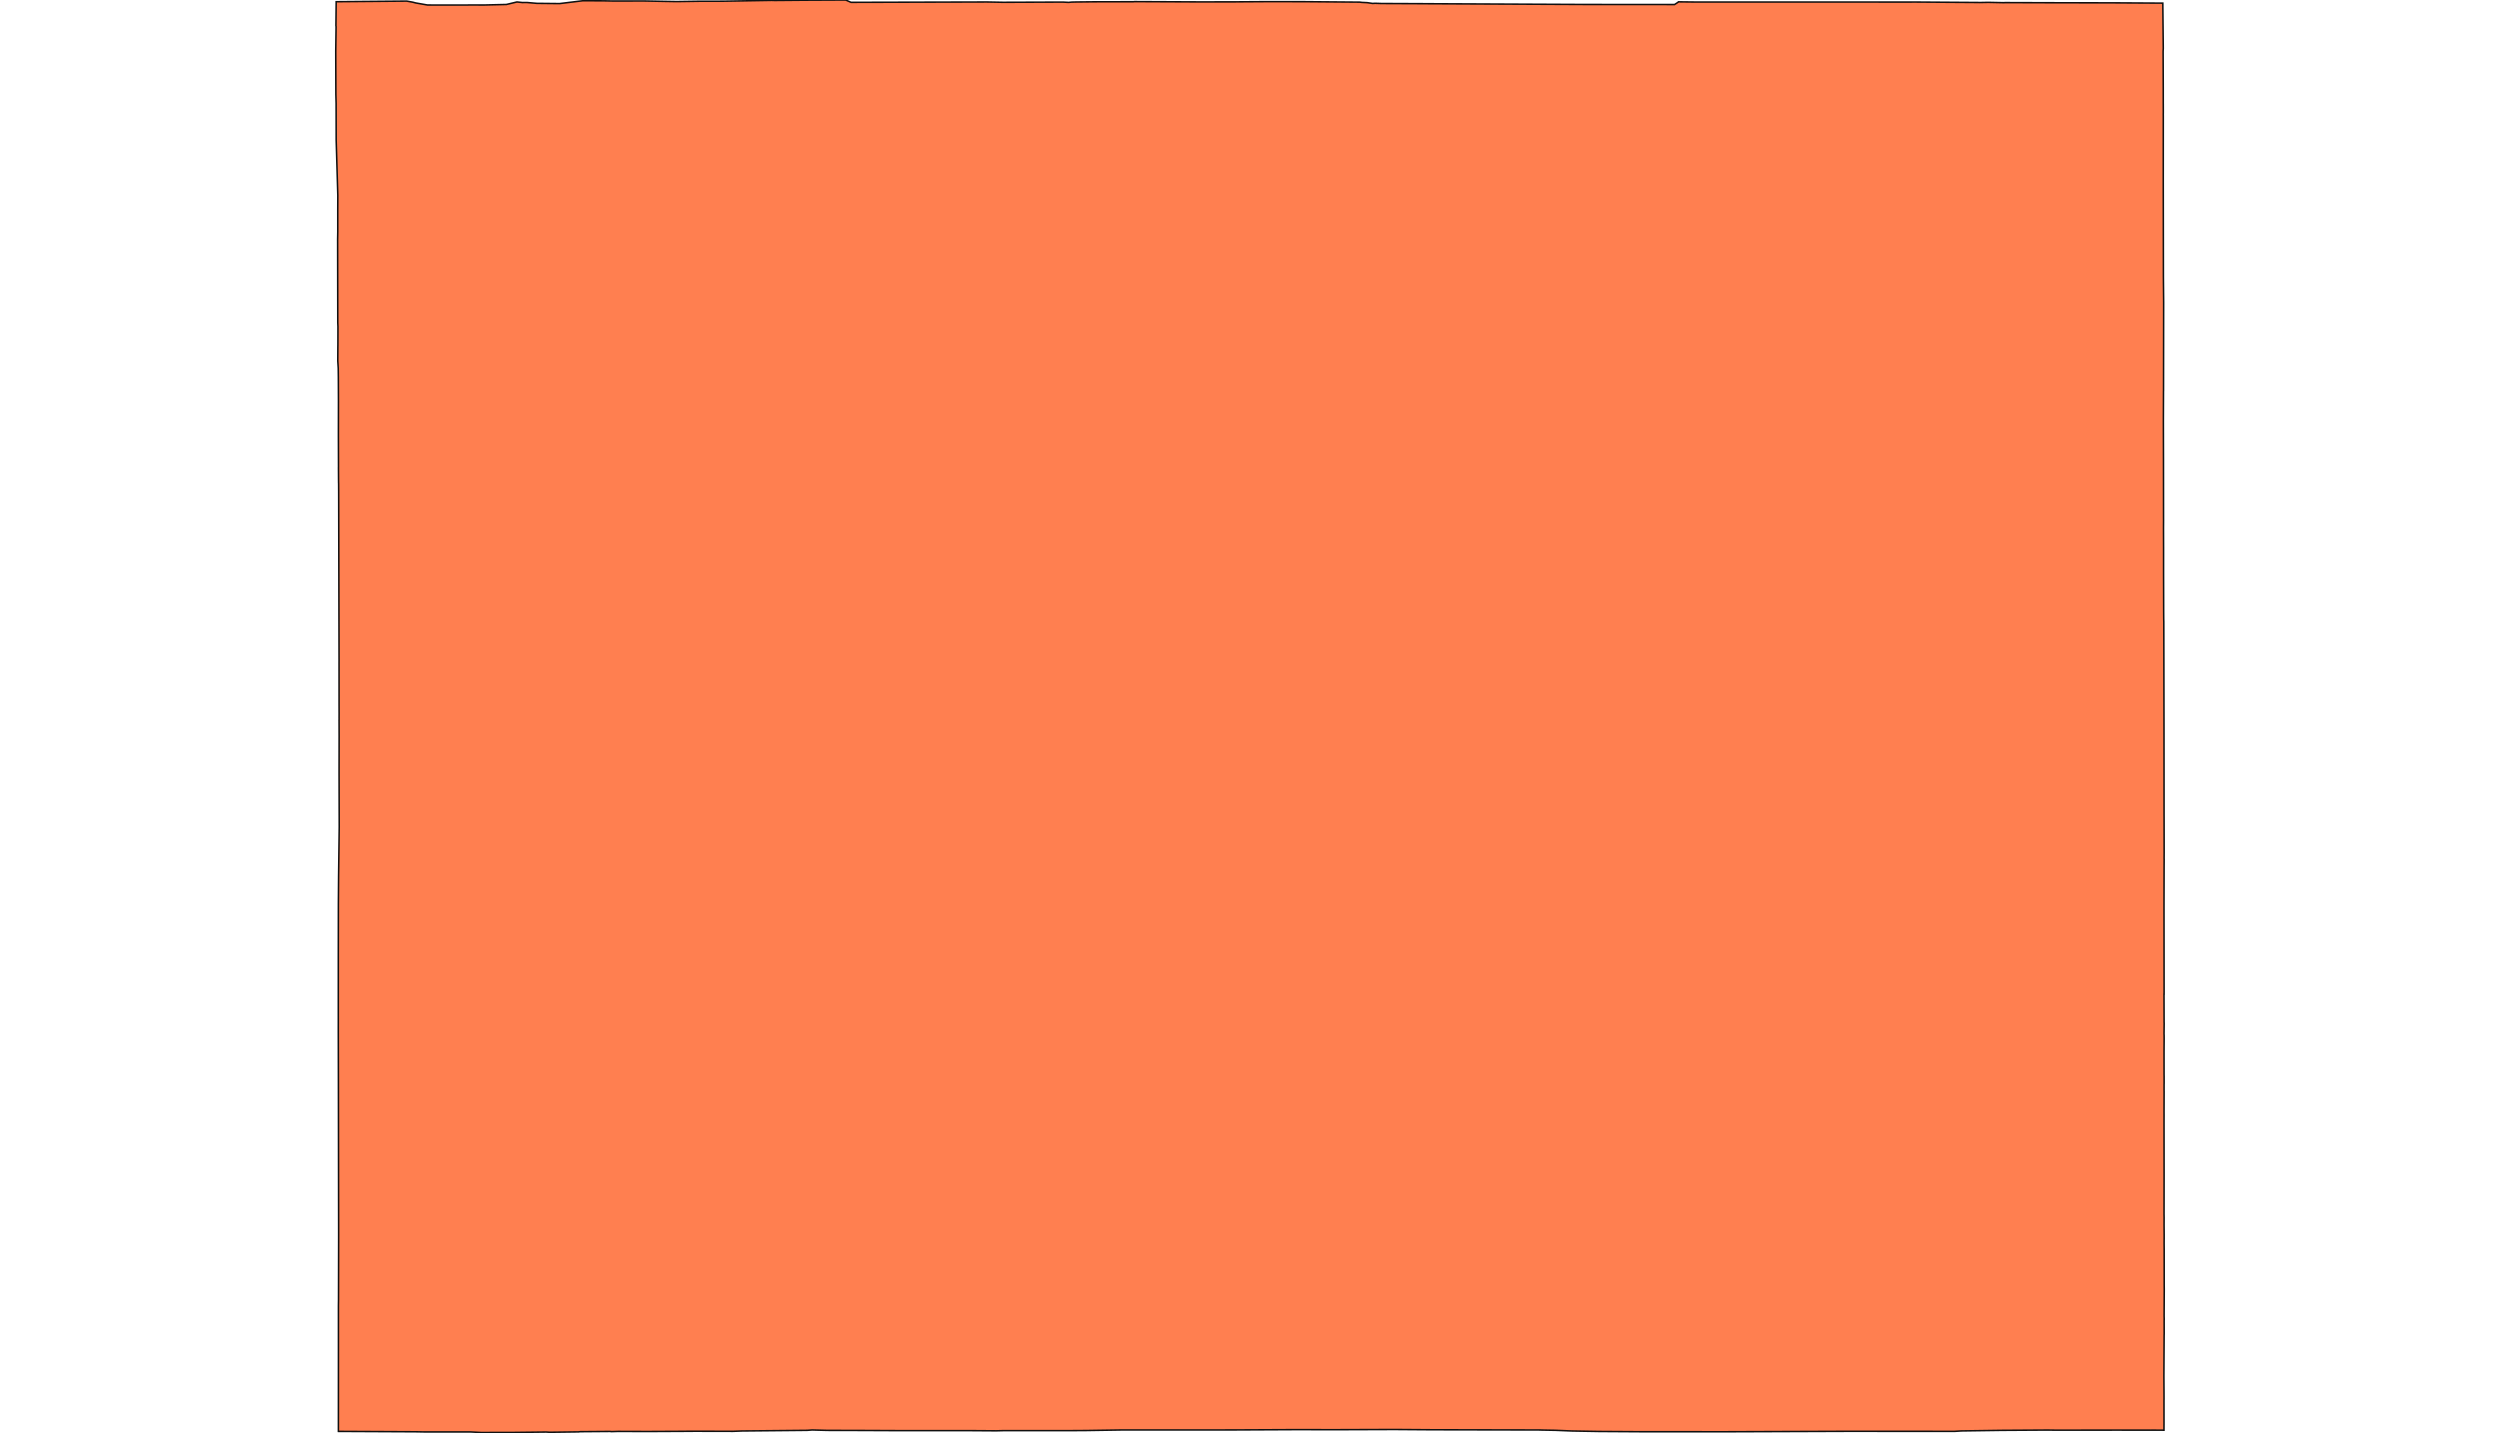
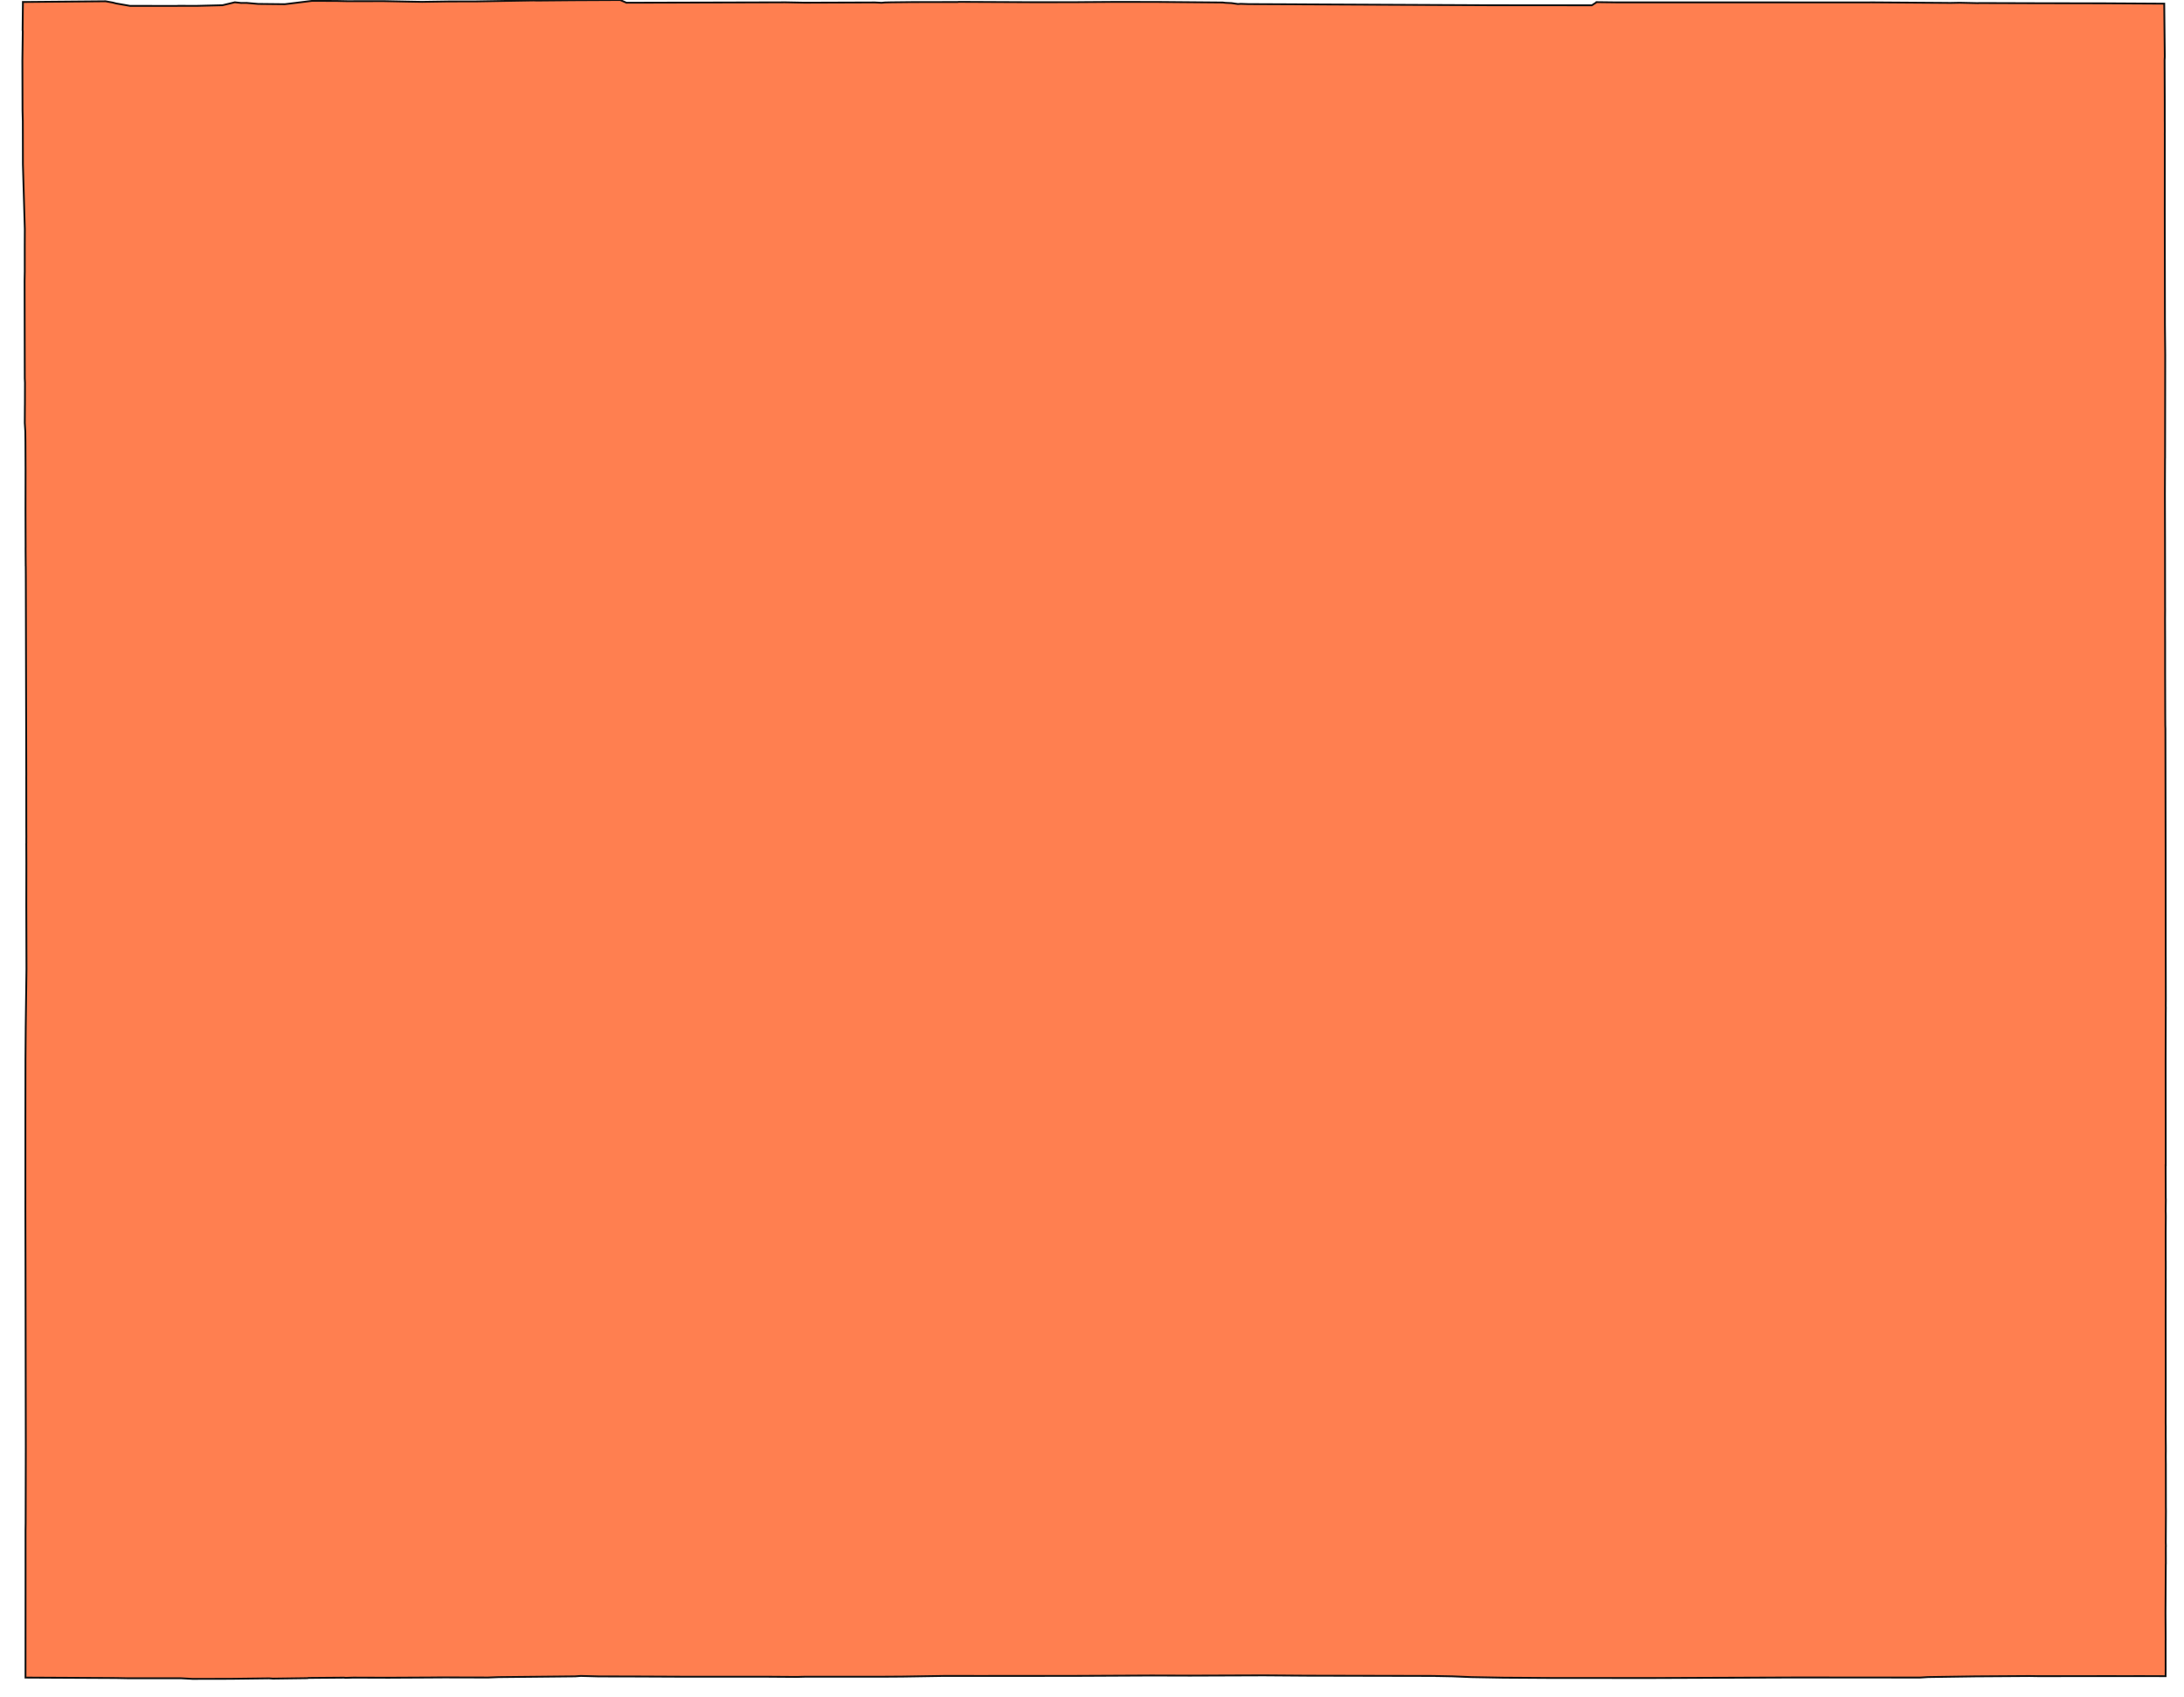
- <svg xmlns="http://www.w3.org/2000/svg" width="800" height="458.4">
-   <g transform="translate(0, 0)" id="single_state_map">
-     <path d="M275.072,457.746L264.747,457.723L259.877,457.591L258.311,457.707L237.431,457.915L234.572,458.024L222.752,457.996L219.623,458.01L219.495,458.019L207.893,458.077L207.81,458.083L197.767,458.05L195.736,458.114L195.663,458.112L195.18,458.06L185.562,458.139L185.222,458.2L175.855,458.325L174.78,458.251L164.338,458.378L153.896,458.4L150.63,458.223L135.995,458.223L133.012,458.167L108.287,458.044L108.301,429.905L108.297,417.786L108.325,415.89L108.365,394.949L108.29,346.106L108.255,330.247L108.255,329.518L108.259,325.72L108.256,324.356L108.258,314.651L108.257,306.898L108.28,289.297L108.346,280.479L108.551,264.589L108.503,247.251L108.518,237.039L108.518,236.465L108.521,235.827L108.504,230.843L108.497,230.396L108.512,230.172L108.512,230.142L108.512,229.962L108.507,229.636L108.515,228.248L108.51,227.879L108.509,227.689L108.507,226.716L108.505,226.088L108.502,225.418L108.501,225.183L108.502,224.71L108.495,212.72L108.492,212.707L108.495,211.882L108.5,211.332L108.495,210.606L108.463,196.826L108.372,157.29L108.357,154.758L108.337,154.311L108.343,154.206L108.338,153.971L108.312,150.018L108.311,149.499L108.319,149.452L108.288,139.171L108.304,128.449L108.271,120.723L108.235,117.827L108.09,115.486L108.118,110.8L108.118,110.749L108.127,110.509L108.143,104.47L108.087,103.296L108.039,76.63L108.084,74.141L108.079,67.022L108.081,66.759L108.099,62.544L107.578,44.862L107.553,33.066L107.477,30.175L107.438,16.431L107.543,8.54L107.495,8.265L107.579,0.541L108.491,0.539L130.149,0.349L132.108,0.705L133.009,0.94L136.809,1.604L149.576,1.614L150.016,1.588L154.953,1.6L162.065,1.429L165.425,0.627L167.143,0.809L168.621,0.797L171.768,1.07L179.058,1.148L186.525,0.236L193.522,0.265L193.589,0.272L196.136,0.323L206.103,0.311L212.539,0.439L216.545,0.508L223.817,0.398L231.281,0.387L246.976,0.12L247.871,0.153L256.761,0.073L257.25,0.066L270.614,0L272.321,0.744L274.054,0.742L314.466,0.64L315.515,0.629L320.965,0.734L340.134,0.668L341.96,0.762L342.896,0.673L344.538,0.634L350.309,0.572L362.733,0.553L363.009,0.513L383.617,0.606L395.462,0.596L395.548,0.588L405.219,0.523L416.964,0.531L435.112,0.685L435.826,0.77L437.493,0.847L439.226,1.099L440.056,1.051L442.077,1.12L455.269,1.176L455.612,1.184L507.836,1.431L535.853,1.448L537.016,0.699L537.089,0.586L542.545,0.651L610.178,0.657L611.276,0.663L611.776,0.659L611.863,0.646L633.011,0.794L633.446,0.808L636.244,0.754L641.356,0.861L641.463,0.831L657.624,0.88L657.649,0.88L676.024,0.908L692.1,1.001L692.249,15.45L692.2,16.387L692.244,28.021L692.244,28.054L692.247,33.257L692.252,33.292L692.26,35.99L692.247,36.764L692.257,37.062L692.25,54.431L692.247,57.432L692.292,88.727L692.368,96.839L692.329,125.003L692.318,125.183L692.284,134.811L692.313,146.739L692.314,147.122L692.333,165.974L692.335,166.013L692.338,166.491L692.322,168.885L692.343,175.283L692.344,183.818L692.357,188.184L692.375,195.656L692.39,198.129L692.418,198.97L692.419,199.801L692.481,232.913L692.503,260.956L692.508,261.48L692.527,272.835L692.514,274.661L692.527,275.009L692.511,277.203L692.511,277.291L692.483,289.862L692.511,317.198L692.509,318.13L692.482,318.13L692.512,327.117L692.53,327.509L692.492,330.838L692.514,331.23L692.525,332.222L692.496,336.263L692.495,337.847L692.502,343.836L692.515,344.448L692.517,346.432L692.512,346.848L692.506,346.89L692.504,348.984L692.514,349.316L692.493,355.834L692.498,356.825L692.49,359.145L692.511,376.187L692.499,386.054L692.497,386.839L692.494,388.542L692.514,389.576L692.504,391.969L692.53,395.094L692.531,396.383L692.527,396.391L692.518,397.674L692.518,397.902L692.536,399.773L692.536,400.509L692.547,411.421L692.562,412.557L692.552,414.156L692.518,421.138L692.548,422.187L692.536,422.207L692.528,422.736L692.538,426.961L692.528,426.982L692.52,427.289L692.449,440.392L692.48,445.139L692.485,446.189L692.49,447.82L692.477,447.881L692.484,455.821L692.479,455.958L692.471,457.663L691.326,457.652L689.73,457.646L688.183,457.648L686.596,457.639L679.254,457.642L679.027,457.645L678.985,457.635L657.853,457.655L655.399,457.619L655.391,457.616L640.451,457.713L627.628,457.899L625.476,458.035L592.104,458.017L591.958,458.019L590.236,458.021L552.842,458.16L552.372,458.163L524.743,458.151L511.679,458.069L503.026,457.916L497.58,457.692L497.121,457.688L493.855,457.625L493.315,457.62L493.136,457.6L491.942,457.591L458.202,457.524L446.27,457.437L426.173,457.508L415.627,457.478L394.061,457.583L369.603,457.593L358.901,457.59L347.65,457.768L341.851,457.806L320.967,457.806L318.794,457.862L310.07,457.801L288.934,457.808Z" class="state" fill="coral" stroke="#111" stroke-width="0.5" />
+ <svg xmlns="http://www.w3.org/2000/svg" viewBox="101.325 0 596.171 463.114" style="max-height: 500px" width="596.171" height="463.114">
+   <g id="single_state_map" transform="translate(0, 0)">
+     <path stroke-width="0.5" stroke="#111" fill="coral" class="state" d="M275.072,457.746L264.747,457.723L259.877,457.591L258.311,457.707L237.431,457.915L234.572,458.024L222.752,457.996L219.623,458.01L219.495,458.019L207.893,458.077L207.81,458.083L197.767,458.05L195.736,458.114L195.663,458.112L195.18,458.06L185.562,458.139L185.222,458.2L175.855,458.325L174.78,458.251L164.338,458.378L153.896,458.4L150.63,458.223L135.995,458.223L133.012,458.167L108.287,458.044L108.301,429.905L108.297,417.786L108.325,415.89L108.365,394.949L108.29,346.106L108.255,330.247L108.255,329.518L108.259,325.72L108.256,324.356L108.258,314.651L108.257,306.898L108.28,289.297L108.346,280.479L108.551,264.589L108.503,247.251L108.518,237.039L108.518,236.465L108.521,235.827L108.504,230.843L108.497,230.396L108.512,230.172L108.512,230.142L108.512,229.962L108.507,229.636L108.515,228.248L108.51,227.879L108.509,227.689L108.507,226.716L108.505,226.088L108.502,225.418L108.501,225.183L108.502,224.71L108.495,212.72L108.492,212.707L108.495,211.882L108.5,211.332L108.495,210.606L108.463,196.826L108.372,157.29L108.357,154.758L108.337,154.311L108.343,154.206L108.338,153.971L108.312,150.018L108.311,149.499L108.319,149.452L108.288,139.171L108.304,128.449L108.271,120.723L108.235,117.827L108.09,115.486L108.118,110.8L108.118,110.749L108.127,110.509L108.143,104.47L108.087,103.296L108.039,76.63L108.084,74.141L108.079,67.022L108.081,66.759L108.099,62.544L107.578,44.862L107.553,33.066L107.477,30.175L107.438,16.431L107.543,8.54L107.495,8.265L107.579,0.541L108.491,0.539L130.149,0.349L132.108,0.705L133.009,0.94L136.809,1.604L149.576,1.614L150.016,1.588L154.953,1.6L162.065,1.429L165.425,0.627L167.143,0.809L168.621,0.797L171.768,1.07L179.058,1.148L186.525,0.236L193.522,0.265L193.589,0.272L196.136,0.323L206.103,0.311L212.539,0.439L216.545,0.508L223.817,0.398L231.281,0.387L246.976,0.12L247.871,0.153L256.761,0.073L257.25,0.066L270.614,0L272.321,0.744L274.054,0.742L314.466,0.64L315.515,0.629L320.965,0.734L340.134,0.668L341.96,0.762L342.896,0.673L344.538,0.634L350.309,0.572L362.733,0.553L363.009,0.513L383.617,0.606L395.462,0.596L395.548,0.588L405.219,0.523L416.964,0.531L435.112,0.685L435.826,0.77L437.493,0.847L439.226,1.099L440.056,1.051L442.077,1.12L455.269,1.176L455.612,1.184L507.836,1.431L535.853,1.448L537.016,0.699L537.089,0.586L542.545,0.651L610.178,0.657L611.276,0.663L611.776,0.659L611.863,0.646L633.011,0.794L633.446,0.808L636.244,0.754L641.356,0.861L641.463,0.831L657.624,0.88L657.649,0.88L676.024,0.908L692.1,1.001L692.249,15.45L692.2,16.387L692.244,28.021L692.244,28.054L692.247,33.257L692.252,33.292L692.26,35.99L692.247,36.764L692.257,37.062L692.25,54.431L692.247,57.432L692.292,88.727L692.368,96.839L692.329,125.003L692.318,125.183L692.284,134.811L692.313,146.739L692.314,147.122L692.333,165.974L692.335,166.013L692.338,166.491L692.322,168.885L692.343,175.283L692.344,183.818L692.357,188.184L692.375,195.656L692.39,198.129L692.418,198.97L692.419,199.801L692.481,232.913L692.503,260.956L692.508,261.48L692.527,272.835L692.514,274.661L692.527,275.009L692.511,277.203L692.511,277.291L692.483,289.862L692.511,317.198L692.509,318.13L692.482,318.13L692.512,327.117L692.53,327.509L692.492,330.838L692.514,331.23L692.525,332.222L692.496,336.263L692.495,337.847L692.502,343.836L692.515,344.448L692.517,346.432L692.512,346.848L692.506,346.89L692.504,348.984L692.514,349.316L692.493,355.834L692.498,356.825L692.49,359.145L692.511,376.187L692.499,386.054L692.497,386.839L692.494,388.542L692.514,389.576L692.504,391.969L692.53,395.094L692.531,396.383L692.527,396.391L692.518,397.674L692.518,397.902L692.536,399.773L692.536,400.509L692.547,411.421L692.562,412.557L692.552,414.156L692.518,421.138L692.548,422.187L692.536,422.207L692.528,422.736L692.538,426.961L692.528,426.982L692.52,427.289L692.449,440.392L692.48,445.139L692.485,446.189L692.49,447.82L692.477,447.881L692.484,455.821L692.479,455.958L692.471,457.663L691.326,457.652L689.73,457.646L688.183,457.648L686.596,457.639L679.254,457.642L679.027,457.645L678.985,457.635L657.853,457.655L655.399,457.619L655.391,457.616L640.451,457.713L627.628,457.899L625.476,458.035L592.104,458.017L591.958,458.019L590.236,458.021L552.842,458.16L552.372,458.163L524.743,458.151L511.679,458.069L503.026,457.916L497.58,457.692L497.121,457.688L493.855,457.625L493.315,457.62L493.136,457.6L491.942,457.591L458.202,457.524L446.27,457.437L426.173,457.508L415.627,457.478L394.061,457.583L369.603,457.593L358.901,457.59L347.65,457.768L341.851,457.806L320.967,457.806L318.794,457.862L310.07,457.801L288.934,457.808Z" />
  </g>
</svg>
